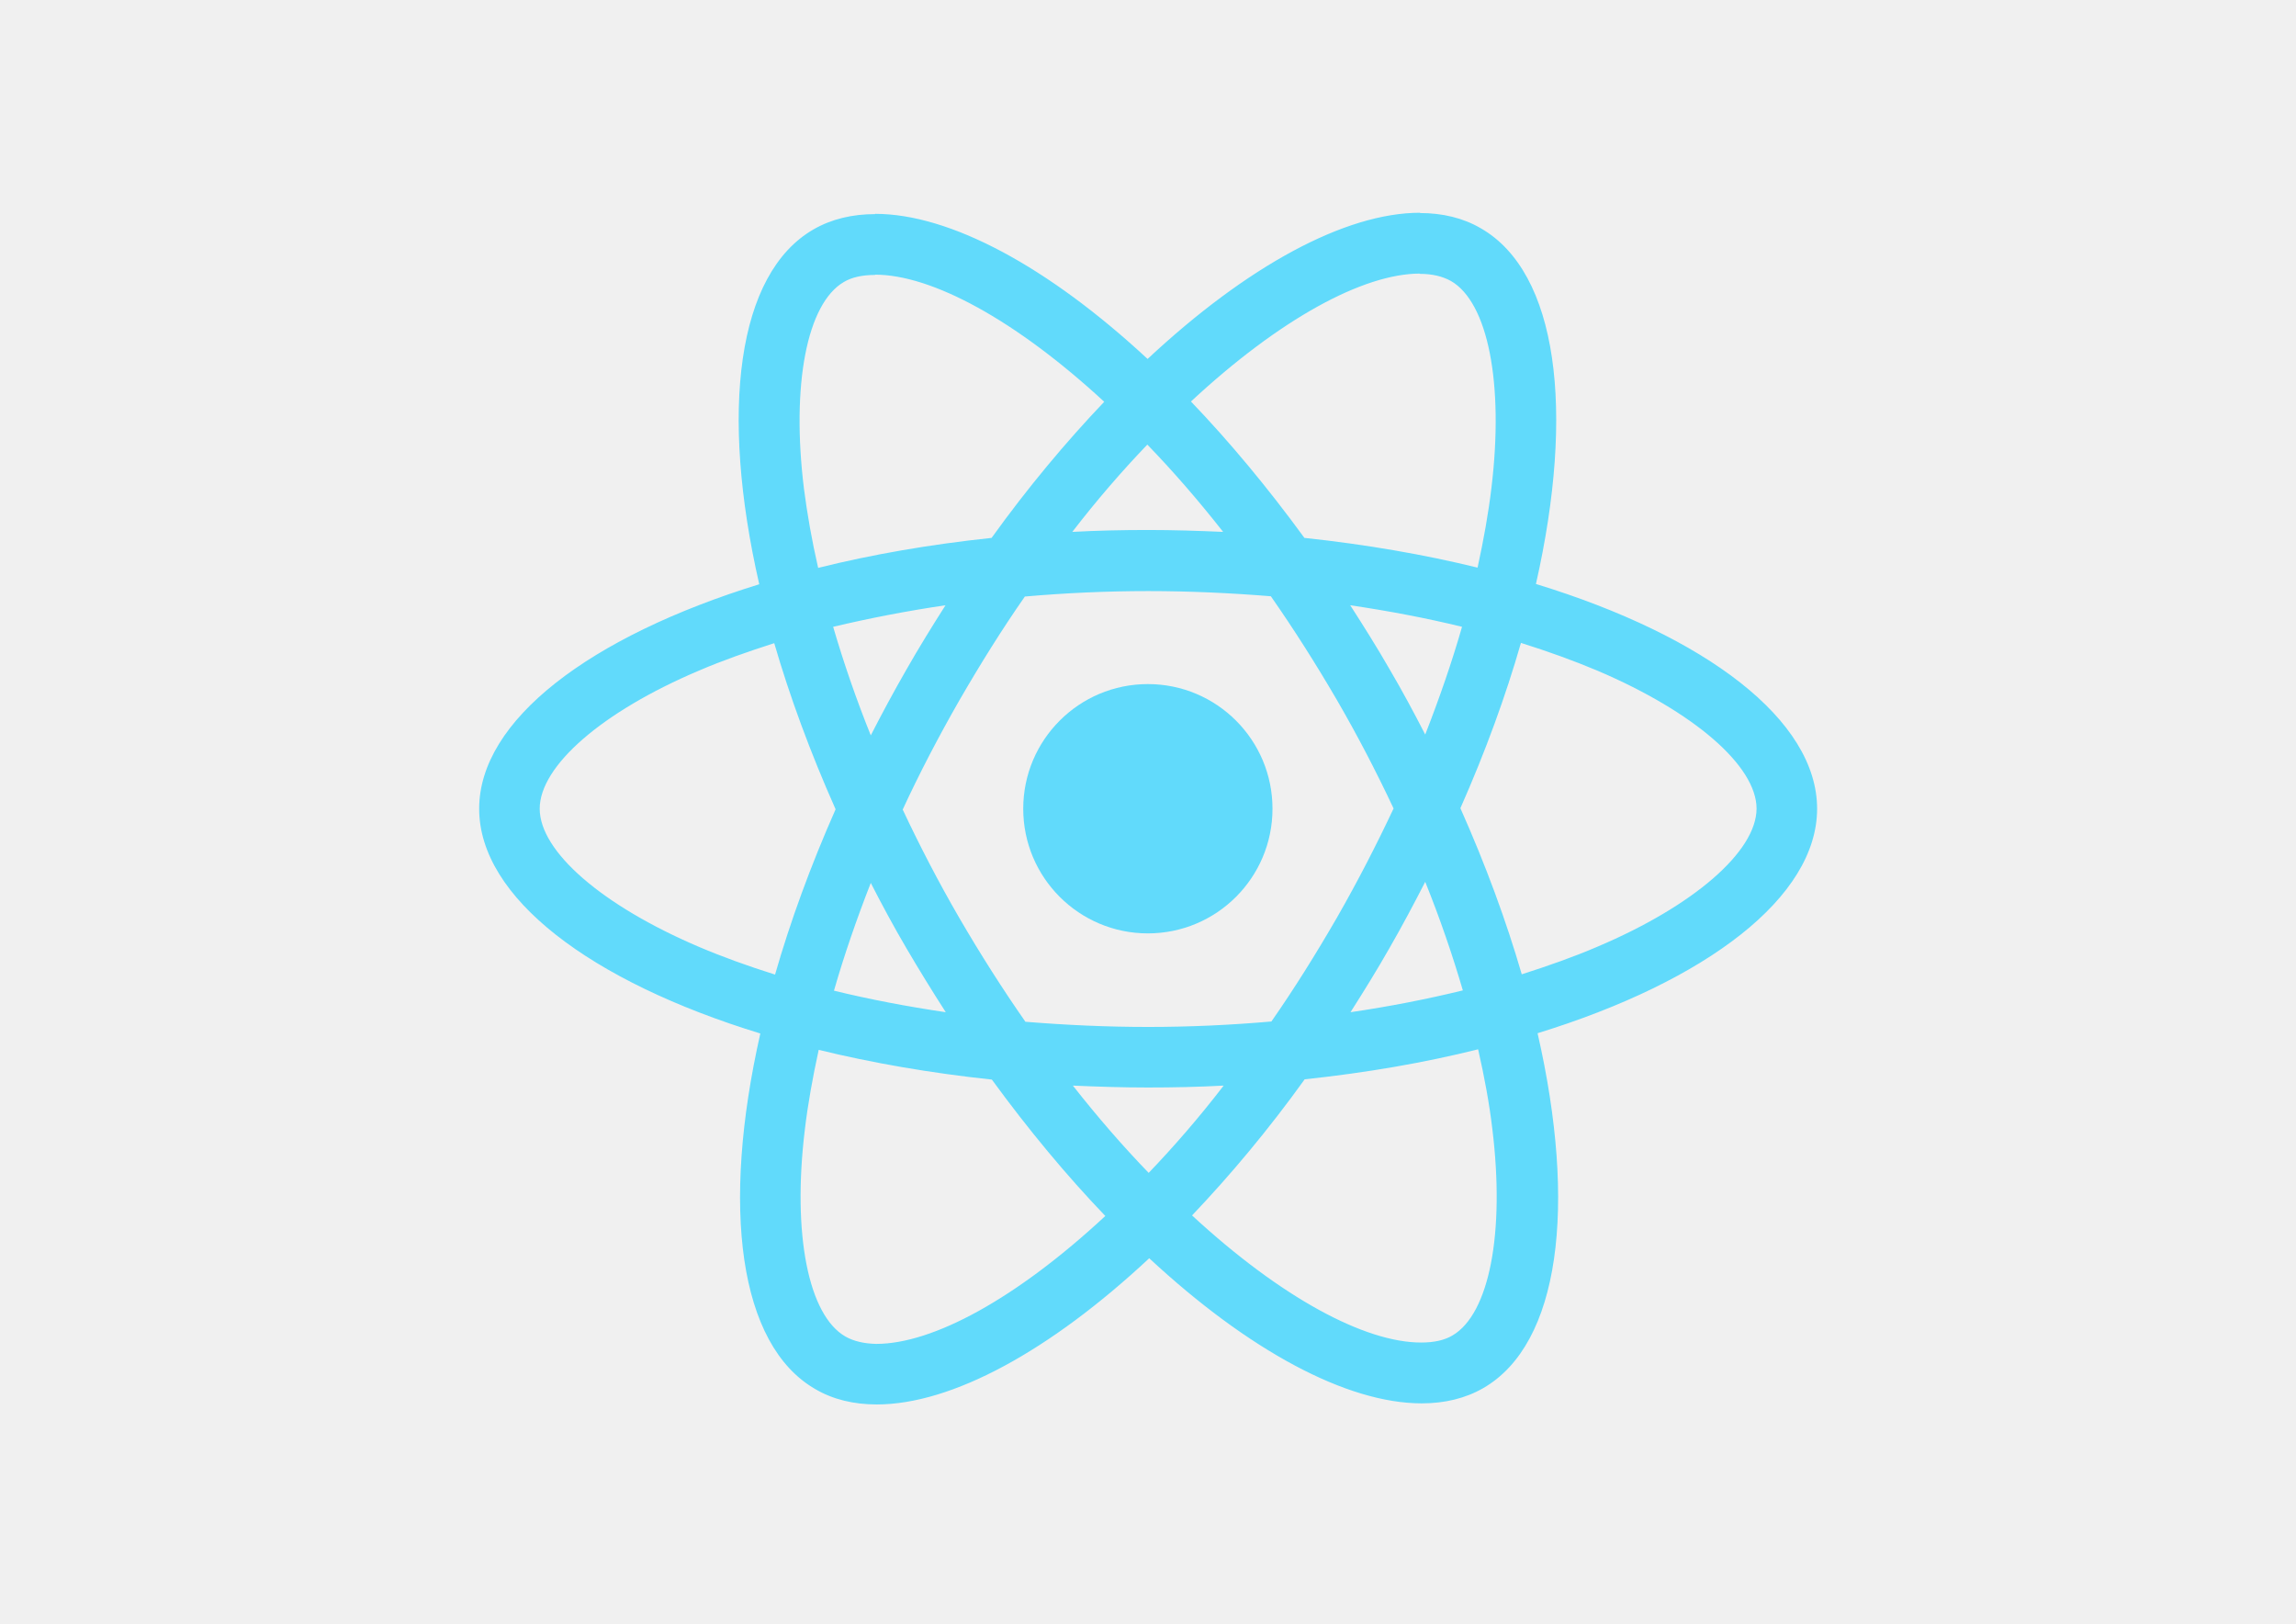
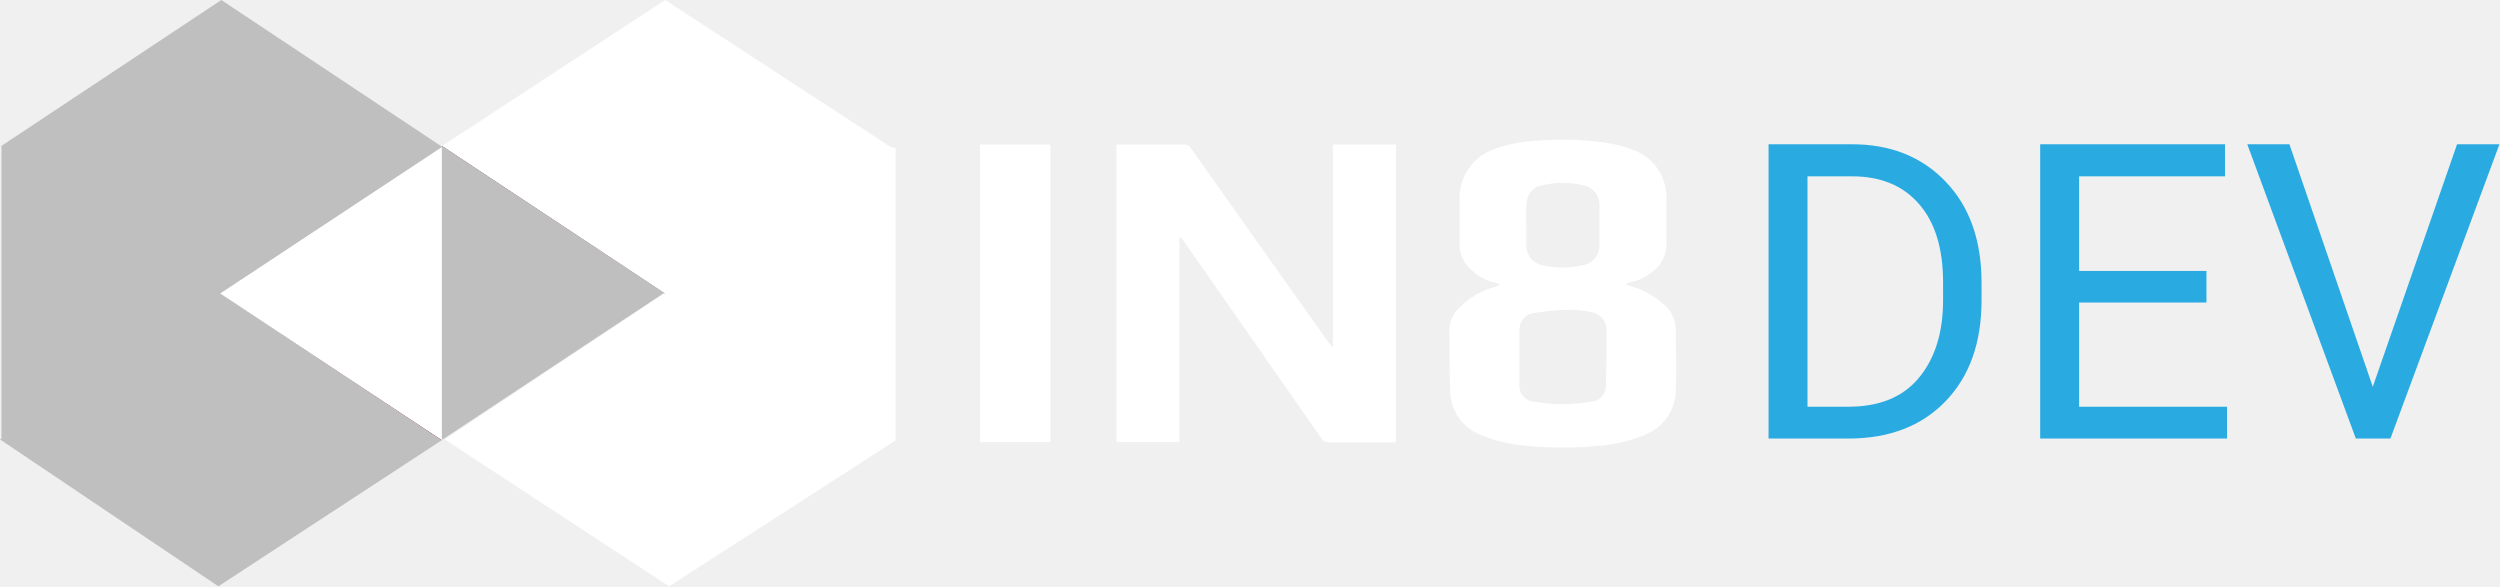
- <svg xmlns="http://www.w3.org/2000/svg" viewBox="0 0 841.9 595.3">
-   <g fill="#61DAFB">
-     <path d="M666.3 296.5c0-32.5-40.7-63.3-103.1-82.4 14.4-63.6 8-114.2-20.2-130.4-6.5-3.8-14.1-5.6-22.4-5.6v22.3c4.6 0 8.3.9 11.4 2.6 13.6 7.8 19.5 37.5 14.9 75.7-1.1 9.4-2.9 19.3-5.1 29.4-19.6-4.8-41-8.5-63.5-10.9-13.5-18.5-27.5-35.3-41.6-50 32.6-30.3 63.2-46.9 84-46.9V78c-27.5 0-63.5 19.6-99.9 53.6-36.4-33.8-72.4-53.2-99.9-53.2v22.3c20.7 0 51.4 16.5 84 46.6-14 14.7-28 31.4-41.3 49.9-22.6 2.4-44 6.1-63.6 11-2.3-10-4-19.7-5.2-29-4.7-38.2 1.1-67.9 14.6-75.8 3-1.8 6.9-2.6 11.5-2.6V78.5c-8.4 0-16 1.8-22.6 5.6-28.1 16.2-34.4 66.7-19.9 130.1-62.2 19.2-102.7 49.9-102.7 82.3 0 32.5 40.7 63.3 103.1 82.4-14.4 63.6-8 114.2 20.2 130.4 6.5 3.8 14.1 5.6 22.5 5.6 27.5 0 63.5-19.6 99.9-53.6 36.4 33.8 72.4 53.2 99.9 53.2 8.4 0 16-1.8 22.6-5.6 28.1-16.2 34.4-66.7 19.9-130.1 62-19.1 102.5-49.9 102.5-82.3zm-130.2-66.7c-3.7 12.9-8.3 26.2-13.5 39.5-4.1-8-8.4-16-13.1-24-4.6-8-9.5-15.8-14.4-23.4 14.2 2.1 27.9 4.7 41 7.9zm-45.8 106.5c-7.8 13.5-15.8 26.3-24.1 38.2-14.9 1.3-30 2-45.2 2-15.1 0-30.2-.7-45-1.9-8.3-11.9-16.4-24.6-24.2-38-7.6-13.1-14.5-26.4-20.8-39.8 6.2-13.4 13.2-26.8 20.7-39.9 7.8-13.5 15.8-26.3 24.1-38.2 14.9-1.3 30-2 45.2-2 15.1 0 30.2.7 45 1.9 8.3 11.9 16.4 24.6 24.2 38 7.6 13.1 14.5 26.4 20.8 39.8-6.3 13.4-13.2 26.8-20.7 39.9zm32.3-13c5.4 13.4 10 26.8 13.8 39.8-13.1 3.2-26.9 5.9-41.2 8 4.9-7.7 9.8-15.6 14.4-23.7 4.6-8 8.9-16.1 13-24.1zM421.2 430c-9.3-9.6-18.6-20.3-27.8-32 9 .4 18.2.7 27.5.7 9.4 0 18.7-.2 27.8-.7-9 11.7-18.3 22.4-27.5 32zm-74.4-58.9c-14.2-2.1-27.9-4.7-41-7.9 3.7-12.9 8.3-26.2 13.5-39.5 4.1 8 8.4 16 13.1 24 4.7 8 9.5 15.8 14.4 23.4zM420.7 163c9.3 9.6 18.6 20.3 27.8 32-9-.4-18.2-.7-27.5-.7-9.4 0-18.7.2-27.8.7 9-11.7 18.3-22.4 27.5-32zm-74 58.9c-4.9 7.7-9.8 15.6-14.4 23.7-4.6 8-8.9 16-13 24-5.4-13.4-10-26.8-13.8-39.8 13.1-3.1 26.9-5.8 41.2-7.9zm-90.5 125.2c-35.4-15.1-58.3-34.9-58.3-50.6 0-15.7 22.9-35.6 58.3-50.6 8.6-3.7 18-7 27.7-10.1 5.7 19.6 13.2 40 22.5 60.9-9.2 20.8-16.6 41.1-22.2 60.6-9.9-3.1-19.3-6.5-28-10.2zM310 490c-13.6-7.8-19.5-37.5-14.9-75.7 1.1-9.4 2.9-19.3 5.1-29.4 19.6 4.8 41 8.5 63.5 10.9 13.5 18.5 27.5 35.3 41.6 50-32.6 30.3-63.2 46.9-84 46.9-4.5-.1-8.3-1-11.3-2.7zm237.2-76.2c4.7 38.2-1.1 67.9-14.6 75.8-3 1.8-6.9 2.6-11.5 2.6-20.7 0-51.4-16.5-84-46.6 14-14.7 28-31.4 41.3-49.9 22.6-2.4 44-6.1 63.6-11 2.3 10.1 4.1 19.8 5.2 29.1zm38.5-66.7c-8.6 3.7-18 7-27.7 10.1-5.7-19.6-13.2-40-22.5-60.9 9.2-20.8 16.6-41.1 22.2-60.6 9.9 3.1 19.3 6.5 28.1 10.2 35.4 15.1 58.3 34.9 58.3 50.6-.1 15.7-23 35.6-58.4 50.6zM320.8 78.4z" />
-     <circle cx="420.9" cy="296.5" r="45.7" />
-     <path d="M520.5 78.1z" />
+ <svg xmlns="http://www.w3.org/2000/svg" viewBox="0 0 170.56 40">
+   <defs>
+     <style>.cls-1,.cls-2{fill:#fff;}.cls-1{fill-rule:evenodd;}.cls-3{fill:#7a2158;}.cls-4{fill:#bfbfbf;}.cls-5{font-size:28.24px;fill:#29abe2;font-family:Roboto-Light, Roboto;}</style>
+   </defs>
+   <g id="Camada_2" data-name="Camada 2">
+     <g id="Camada_1-2" data-name="Camada 1">
+       <path class="cls-1" d="M90.94,9.86h4.3V30.18h-.33c-1.41,0-2.82,0-4.23,0a.57.57,0,0,1-.53-.28L80.8,16.51a1.28,1.28,0,0,0-.33-.35v14H76.17V9.86l.35,0h4.23a.55.55,0,0,1,.51.27l9.35,13.2a1.23,1.23,0,0,0,.33.35Z" />
+       <path class="cls-1" d="M66.86,9.86h4.8v20.3h-4.8Z" />
+       <path class="cls-2" d="M113.66,20.91a5.44,5.44,0,0,0-2.35-1.37c-.11,0-.22-.09-.41-.16a2.11,2.11,0,0,1,.3-.12,3.32,3.32,0,0,0,1.7-.86,2.25,2.25,0,0,0,.79-1.76c0-1,0-2.05,0-3.08a3.43,3.43,0,0,0-2.26-3.33,8.51,8.51,0,0,0-1.63-.45A20.32,20.32,0,0,0,105,9.59a9.92,9.92,0,0,0-3,.56,3.52,3.52,0,0,0-2.42,3.45c0,1,0,2.05,0,3.08a2.17,2.17,0,0,0,.68,1.61,3.38,3.38,0,0,0,1.75,1l.3.09c-.07.08-.08.11-.09.11l-.28.09a5.39,5.39,0,0,0-2.37,1.4,2.13,2.13,0,0,0-.68,1.48c0,1.42,0,2.84.05,4.25a3.25,3.25,0,0,0,2,2.93,10.24,10.24,0,0,0,3.26.78,24.67,24.67,0,0,0,4.8,0,10.27,10.27,0,0,0,3.26-.77,3.3,3.3,0,0,0,2.07-3c.06-1.33,0-2.66,0-4A2.28,2.28,0,0,0,113.66,20.91Zm-9.48-7.21a1.2,1.2,0,0,1,1-1.05,6,6,0,0,1,2.88,0,1.35,1.35,0,0,1,1.06,1.4q0,1.31,0,2.62a1.36,1.36,0,0,1-1.18,1.43,5.94,5.94,0,0,1-2.69,0,1.37,1.37,0,0,1-1.12-1.42c0-.44,0-.87,0-1.31h0C104.11,14.8,104.1,14.24,104.17,13.69Zm5.39,12.52a1.11,1.11,0,0,1-1.08,1.19,10.94,10.94,0,0,1-3.77,0,1.1,1.1,0,0,1-1.06-1.17c0-.64,0-1.28,0-1.93h0c0-.62,0-1.24,0-1.86a1.14,1.14,0,0,1,1-1.1,18.75,18.75,0,0,1,2.4-.22,6.53,6.53,0,0,1,1.45.16,1.23,1.23,0,0,1,1.1,1.27C109.61,23.77,109.6,25,109.56,26.21Z" />
+       <polygon class="cls-3" points="45.3 19.98 45.3 19.99 45.26 19.98 30.11 9.99 30.11 9.97 30.14 9.96 30.21 9.99 45.3 19.98" />
+       <polygon class="cls-3" points="45.38 20 45.34 19.99 45.34 19.99 45.35 19.98 45.38 20" />
+       <polygon class="cls-3" points="45.35 20.02 45.32 20.03 45.32 20 45.33 20 45.35 20.02" />
+       <polygon class="cls-2" points="61.1 10.1 61.1 30.05 45.65 40 30.34 29.98 45.36 19.99 45.33 19.98 30.23 9.99 30.16 9.96 45.38 0 60.75 10.02 61.1 10.1" />
+       <path class="cls-3" d="M45.37,20" />
+       <polygon class="cls-3" points="45.33 20 45.35 20.02 45.32 20.03 45.32 20 45.33 20" />
+       <line class="cls-3" x1="45.38" y1="19.83" x2="45.38" y2="19.83" />
+       <polygon class="cls-4" points="45.3 19.98 45.3 19.99 30.2 29.98 30.11 29.95 30.11 9.95 30.14 9.96 30.21 9.99 45.3 19.98" />
+       <polygon class="cls-2" points="15.03 20 30.14 9.97 30.14 29.97 30.09 30 15.03 20" />
+       <polygon class="cls-3" points="14.98 20.02 14.98 20.01 14.98 20.02 30.11 30.01 30.11 30.03 30.1 30.04 30.05 30.01 14.98 20.02" />
+       <polygon class="cls-3" points="14.9 20 14.93 20.01 14.94 20.01 14.93 20.02 14.9 20" />
+       <polygon class="cls-3" points="14.93 19.98 14.95 19.97 14.95 20 14.95 20 14.93 19.98" />
+       <polygon class="cls-4" points="0.1 29.91 0.1 9.95 15.1 0 30.17 10.02 15.04 20.01 15.01 20.02 30.07 30.01 30.13 30.04 14.9 40 0 29.98 0.1 29.91" />
+       <path class="cls-3" d="M14.91,20" />
+       <polygon class="cls-3" points="14.95 20 14.93 19.98 14.95 19.97 14.95 20 14.95 20" />
+       <line class="cls-3" x1="14.9" y1="20.17" x2="14.9" y2="20.17" />
+       <text class="cls-5" transform="translate(118.33 29.92)">DEV</text>
+     </g>
  </g>
</svg>
